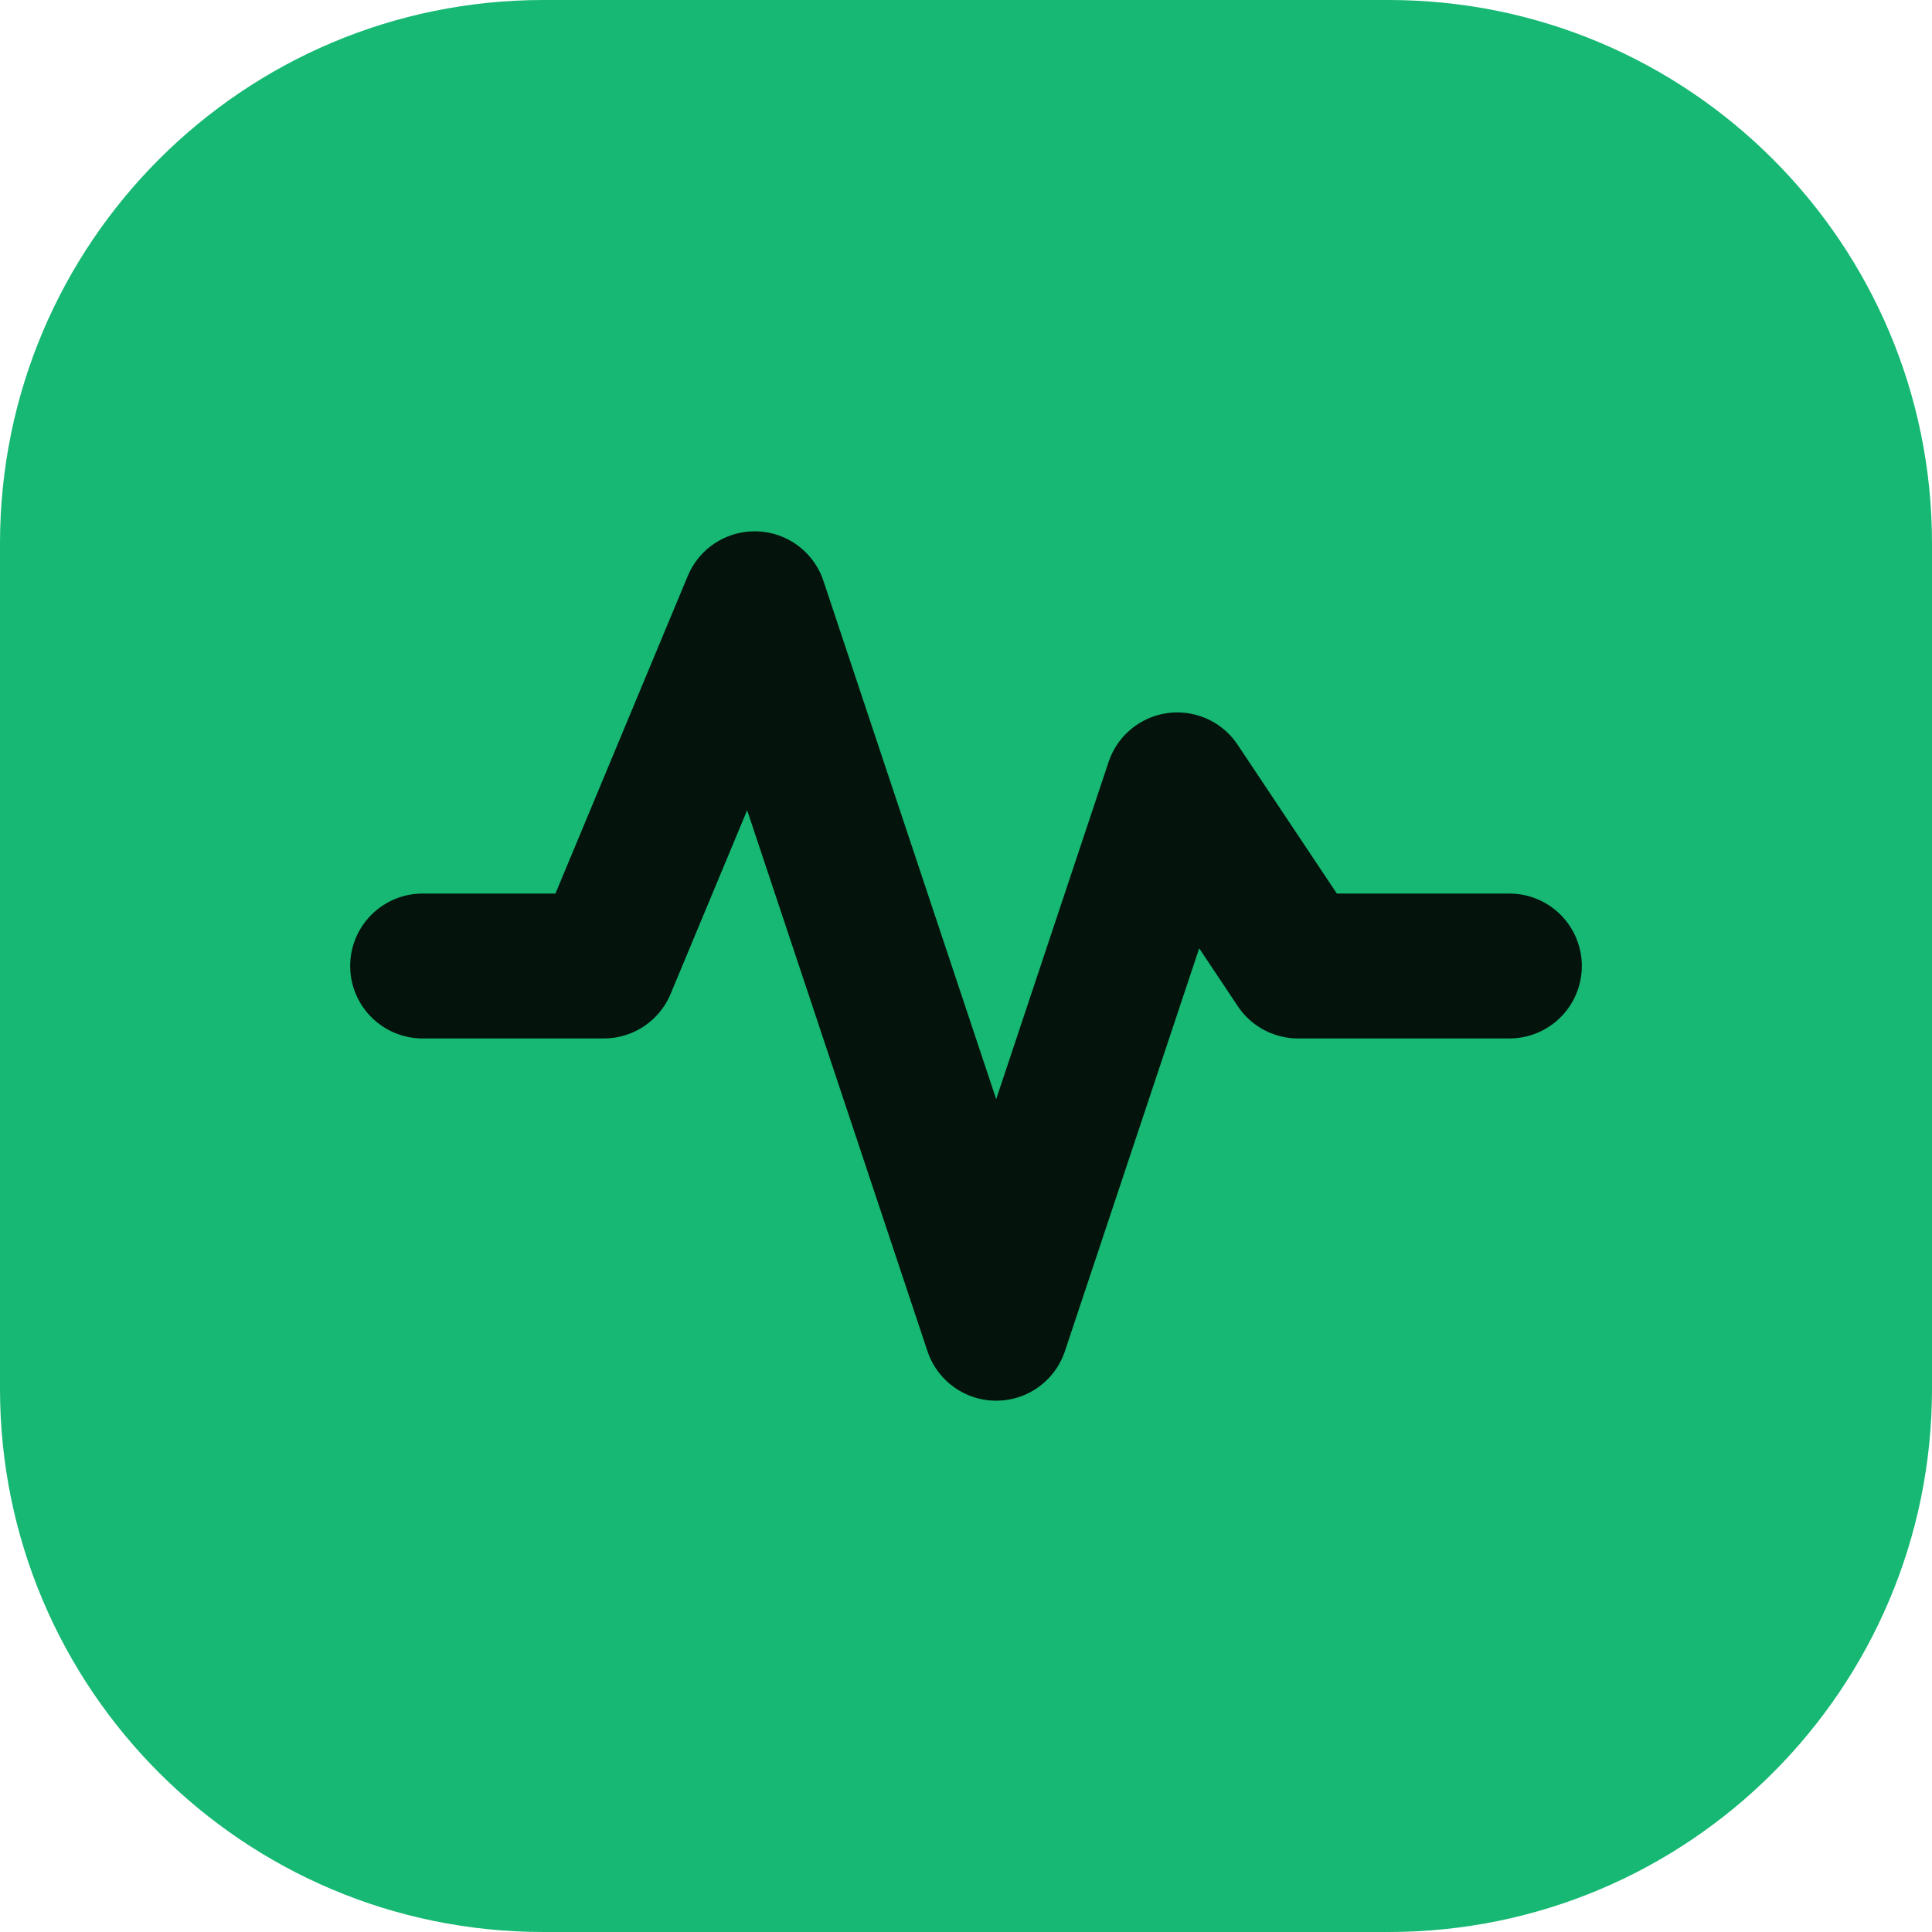
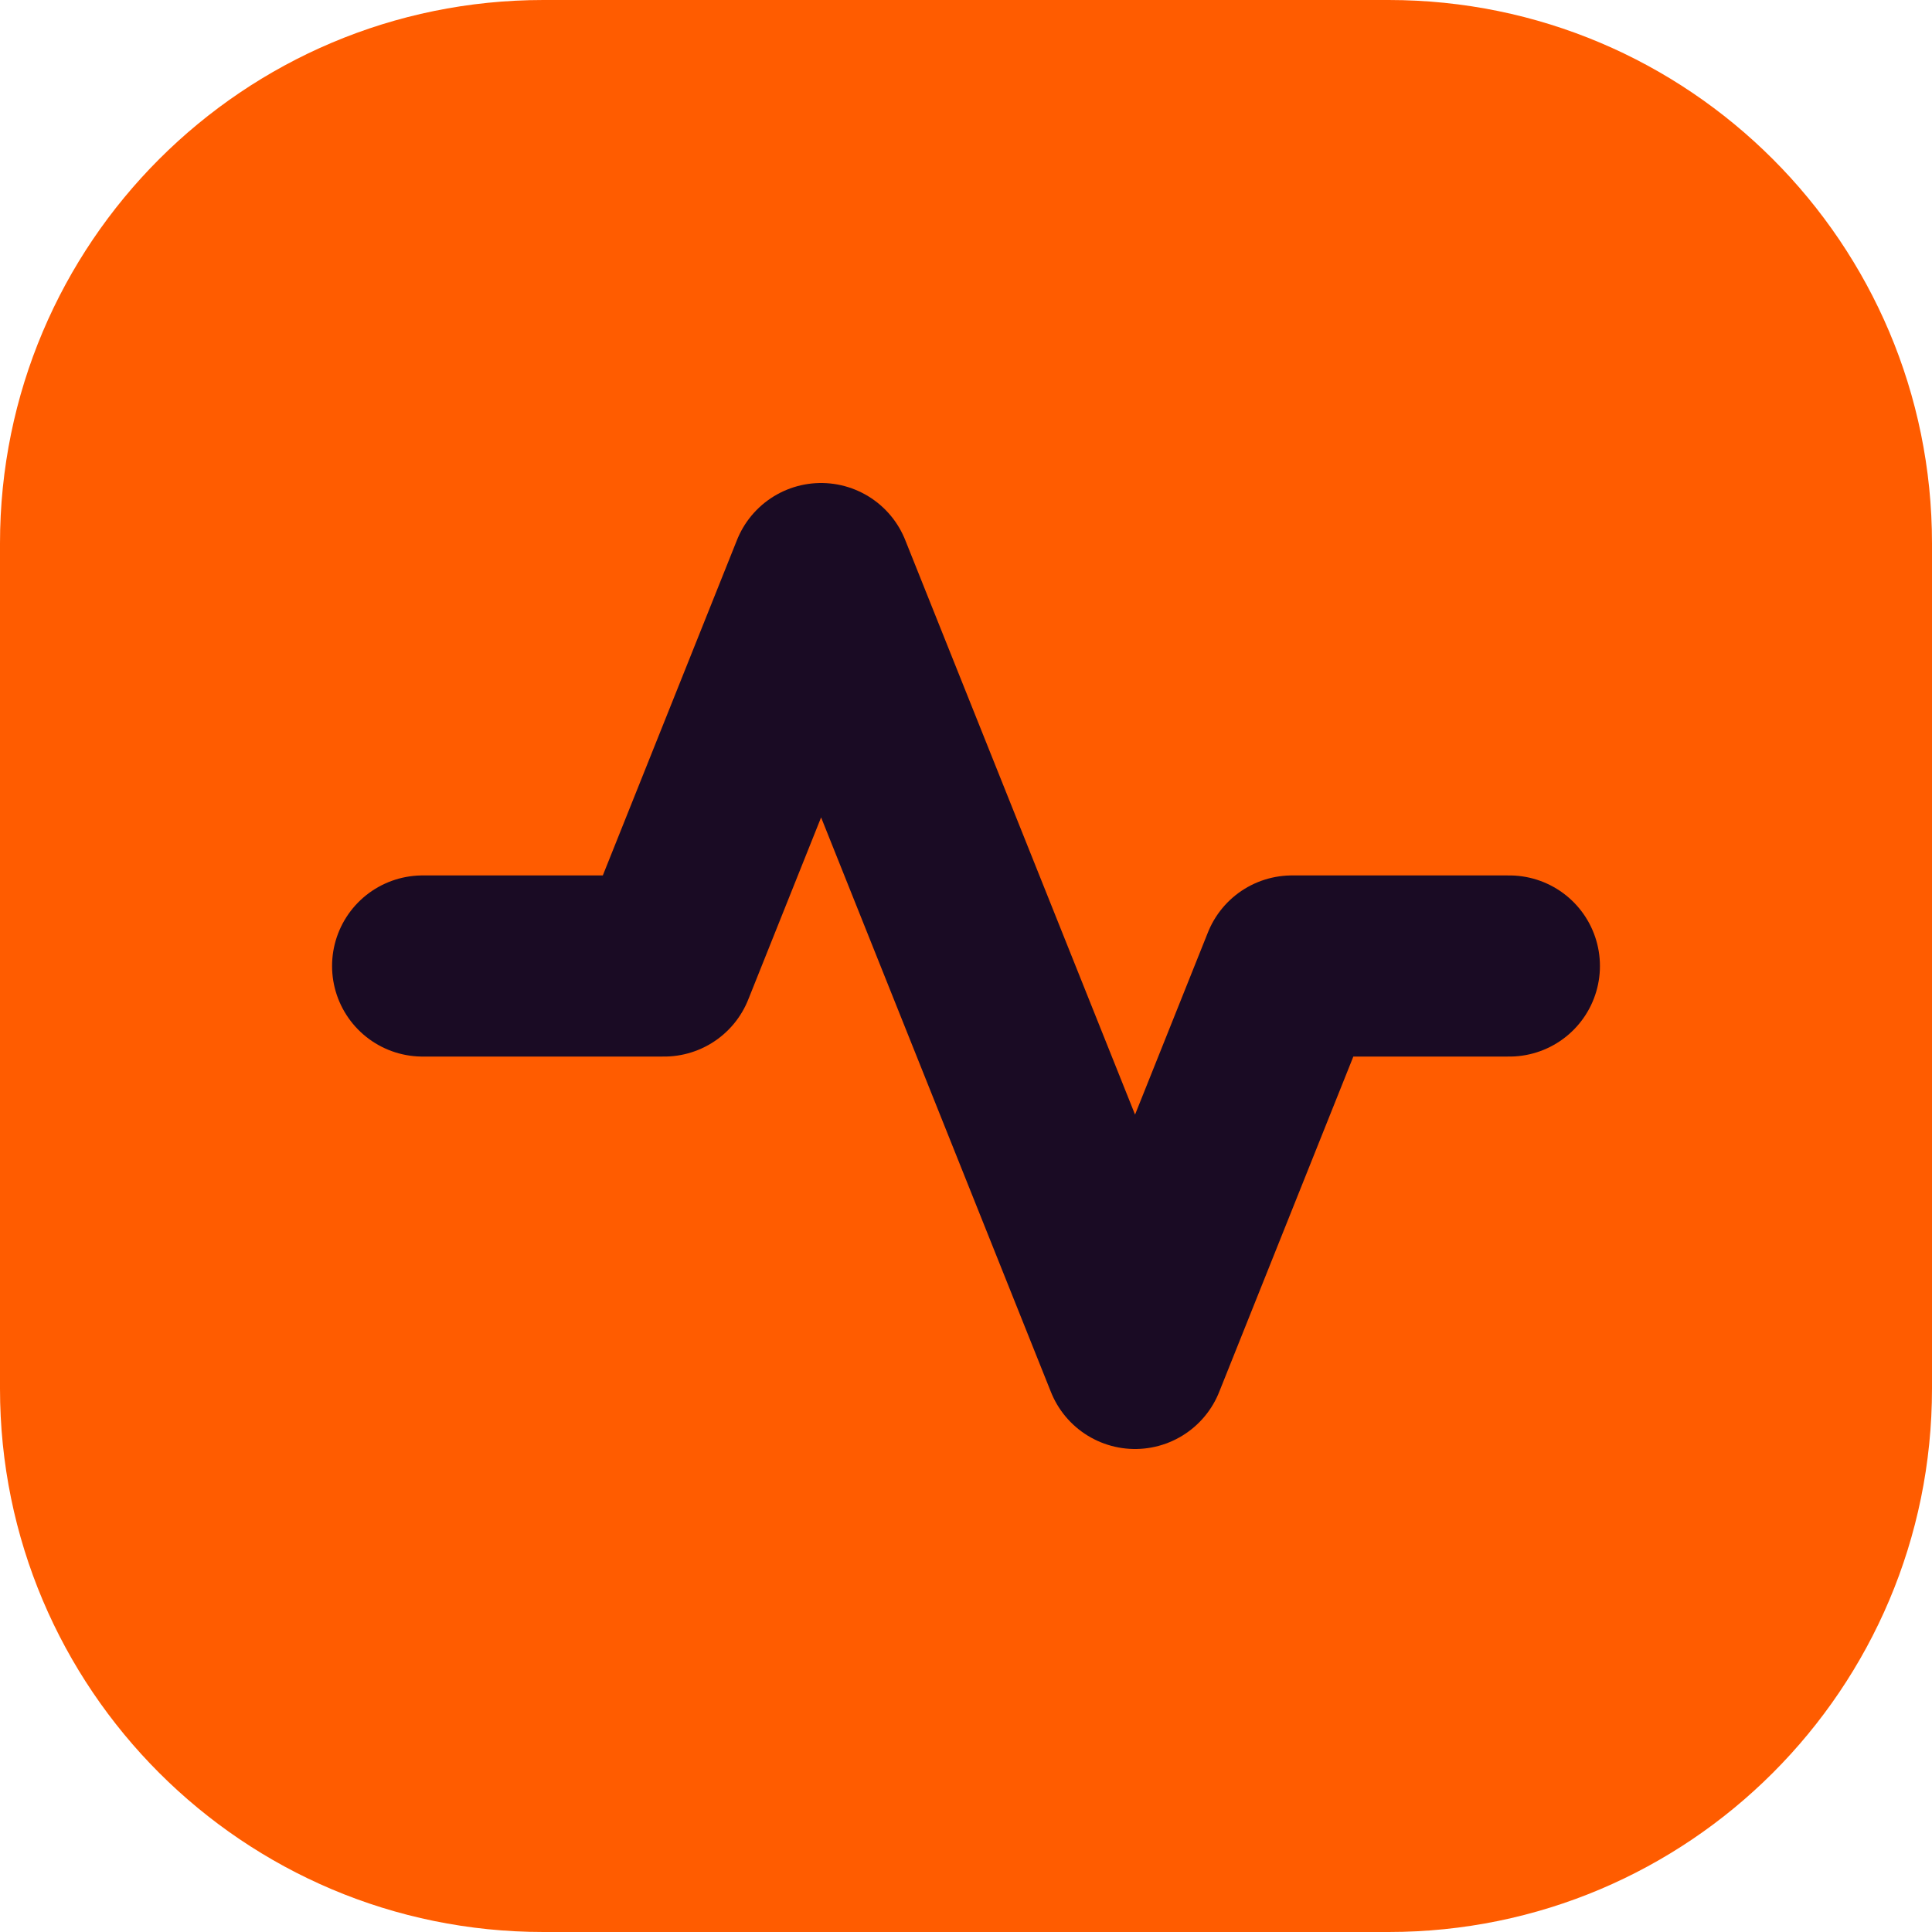
<svg xmlns="http://www.w3.org/2000/svg" viewBox="0 0 32 32">
-   <rect width="32" height="32" rx="9" fill="#16b873" />
-   <path d="M7 16h3l2.5-6 4 12 3-9 2 3H25" fill="none" stroke="#04130c" stroke-width="2.4" stroke-linecap="round" stroke-linejoin="round" />
+   <rect width="32" height="32" rx="9" fill="#FF5C00" />
+   <path d="M7 16h4l2.6-6.5 5.2 13 2.6-6.5H25" fill="none" stroke="#1A0B24" stroke-width="3" stroke-linecap="round" stroke-linejoin="round" />
</svg>
